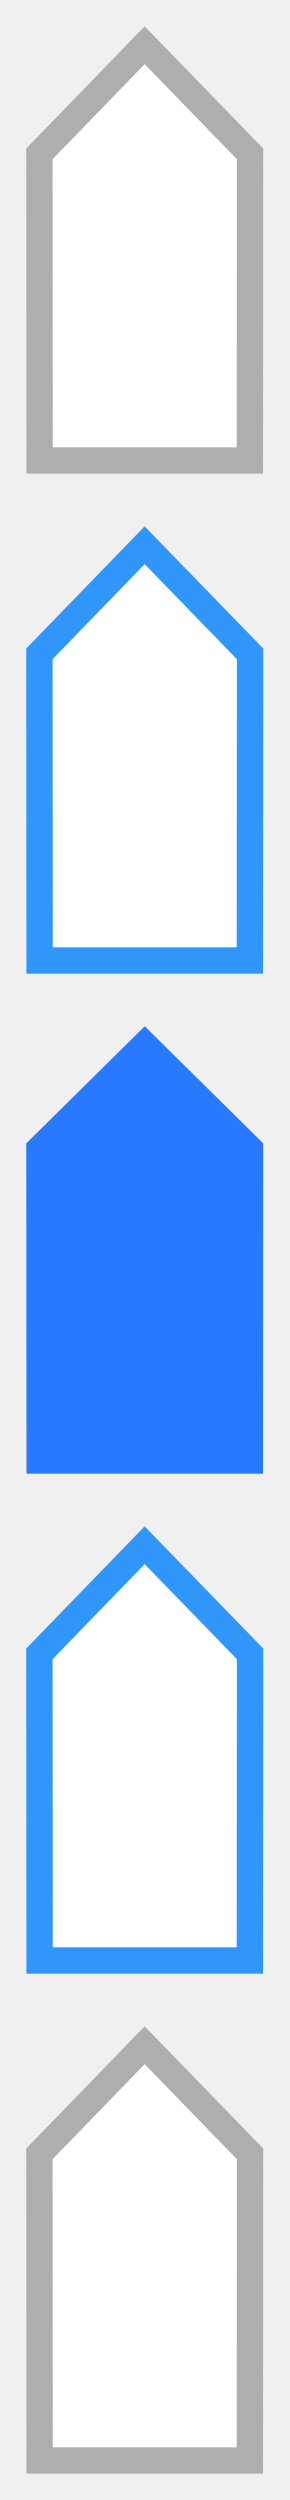
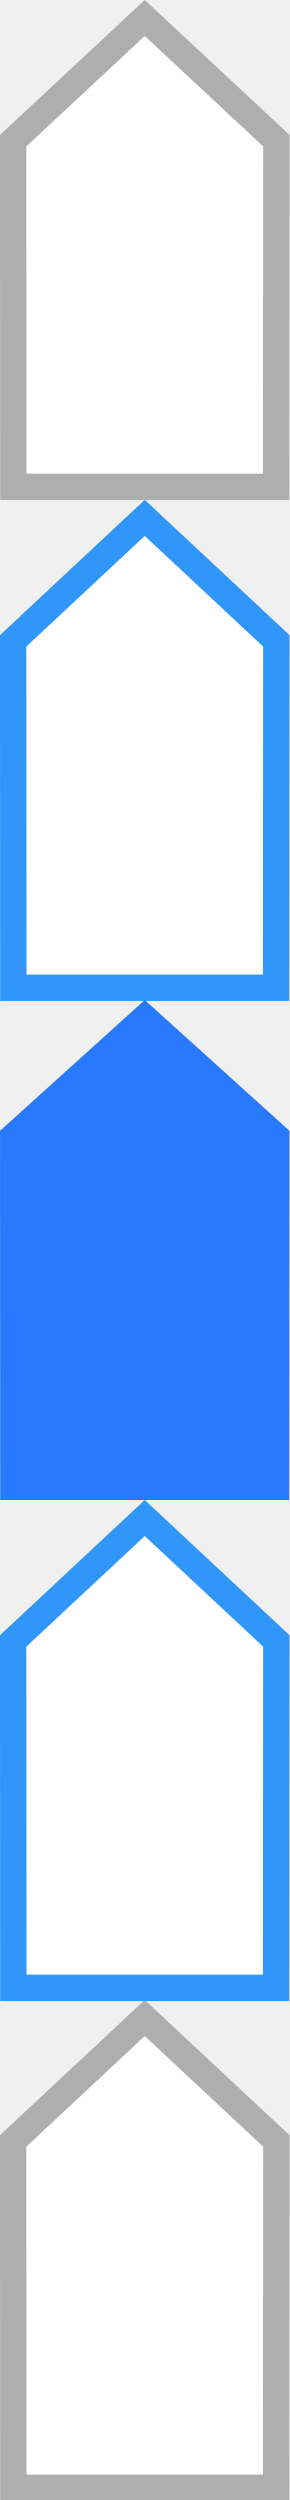
<svg xmlns="http://www.w3.org/2000/svg" id="bitmap:11-32" width="11" height="95" version="1.1" viewBox="0 0 2.91 25.135">
  <g stroke-width=".265">
-     <path d="m2.514 21.655-0.002 3.083h-2.114l-0.002-3.083 1.058-1.092z" fill="#fff" stroke="#aeaeae" />
-     <path d="m2.646 11.495-0.002 3.321h-2.378l-0.002-3.321 1.191-1.177z" fill="#2979ff" />
+     <path d="m2.778 1.414-0.002 3.481h-2.642l-0.002-3.481 1.323-1.233z" fill="#fff" stroke="#aeaeae" />
+     <path d="m2.91 11.369-0.002 3.712h-2.906l-0.002-3.712 1.455-1.315z" fill="#2979ff" />
    <g fill="#fff">
-       <path d="m2.514 1.547-0.002 3.083h-2.114l-0.002-3.083 1.058-1.092z" stroke="#aeaeae" />
-       <path d="m2.514 16.628-0.002 3.083h-2.114l-0.002-3.083 1.058-1.092z" stroke="#3096fa" />
-       <path d="m2.514 6.574-0.002 3.083h-2.114l-0.002-3.083 1.058-1.092z" stroke="#3096fa" />
+       <path d="m2.778 21.525-0.002 3.488h-2.642l-0.002-3.488 1.323-1.236z" stroke="#aeaeae" />
+       <path d="m2.778 6.443-0.002 3.488h-2.642l-0.002-3.488 1.323-1.236z" stroke="#3096fa" />
+       <path d="m2.778 16.498-0.002 3.488h-2.642l-0.002-3.488 1.323-1.236z" stroke="#3096fa" />
    </g>
  </g>
</svg>
